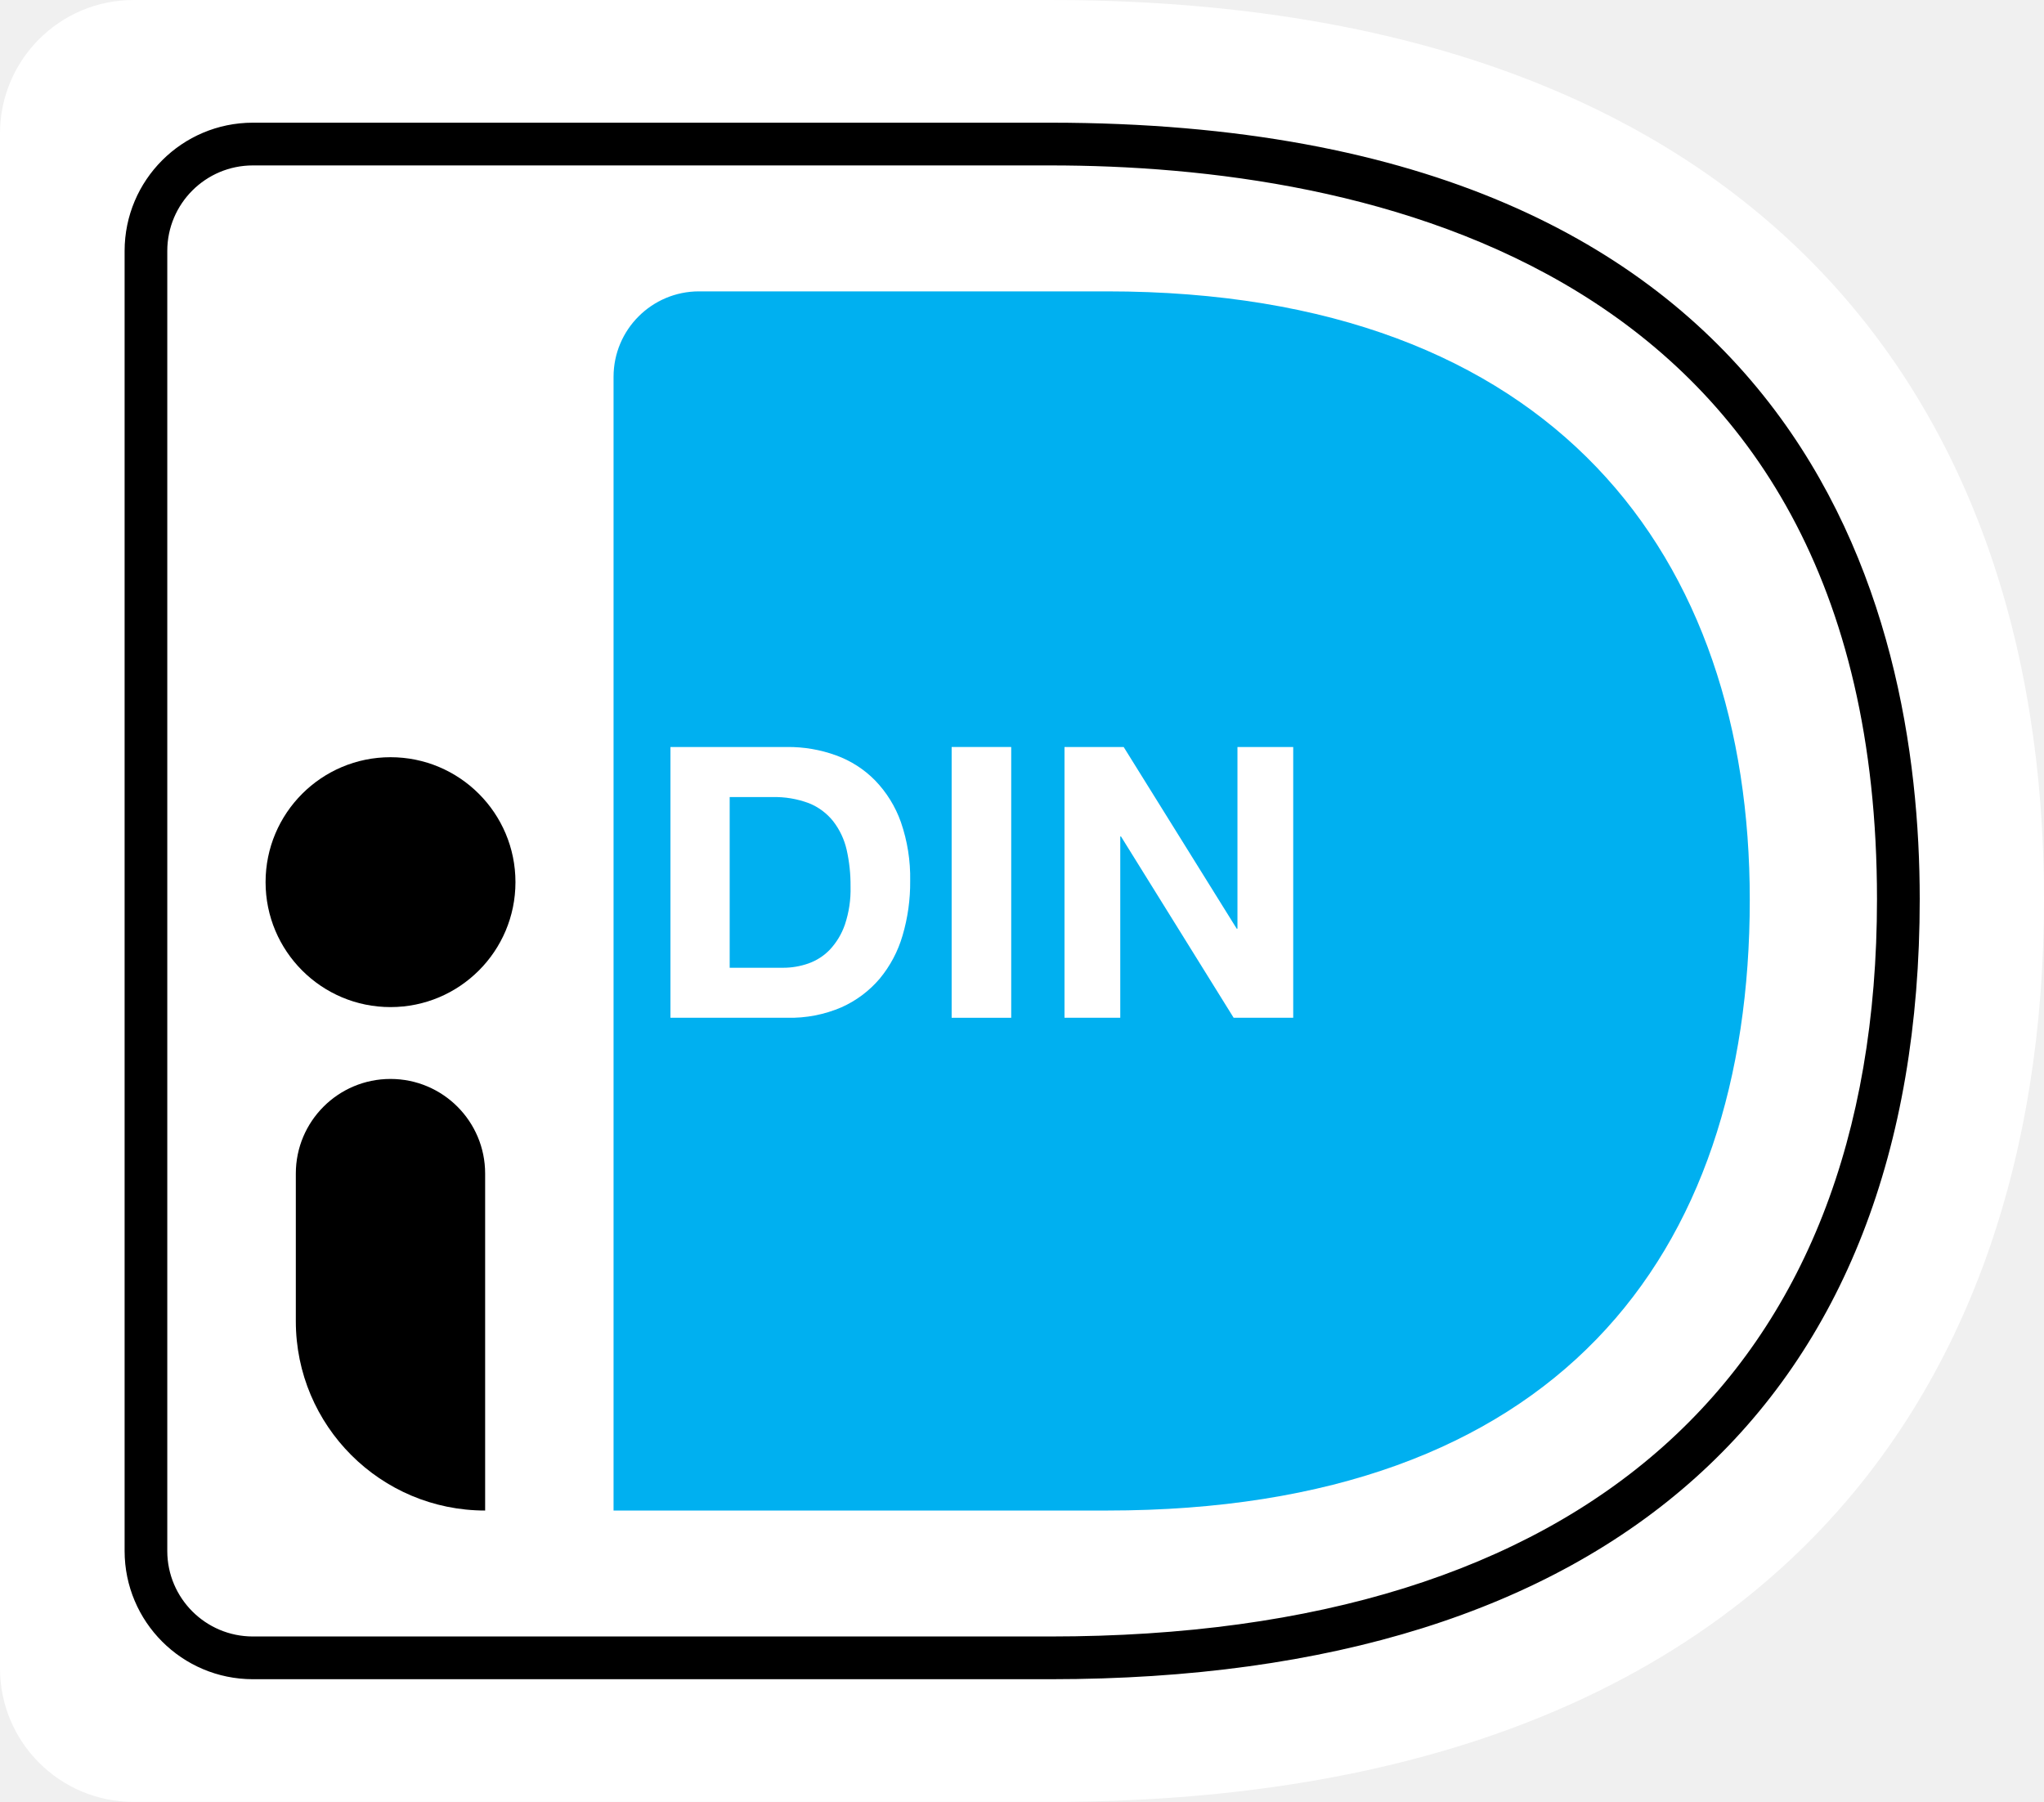
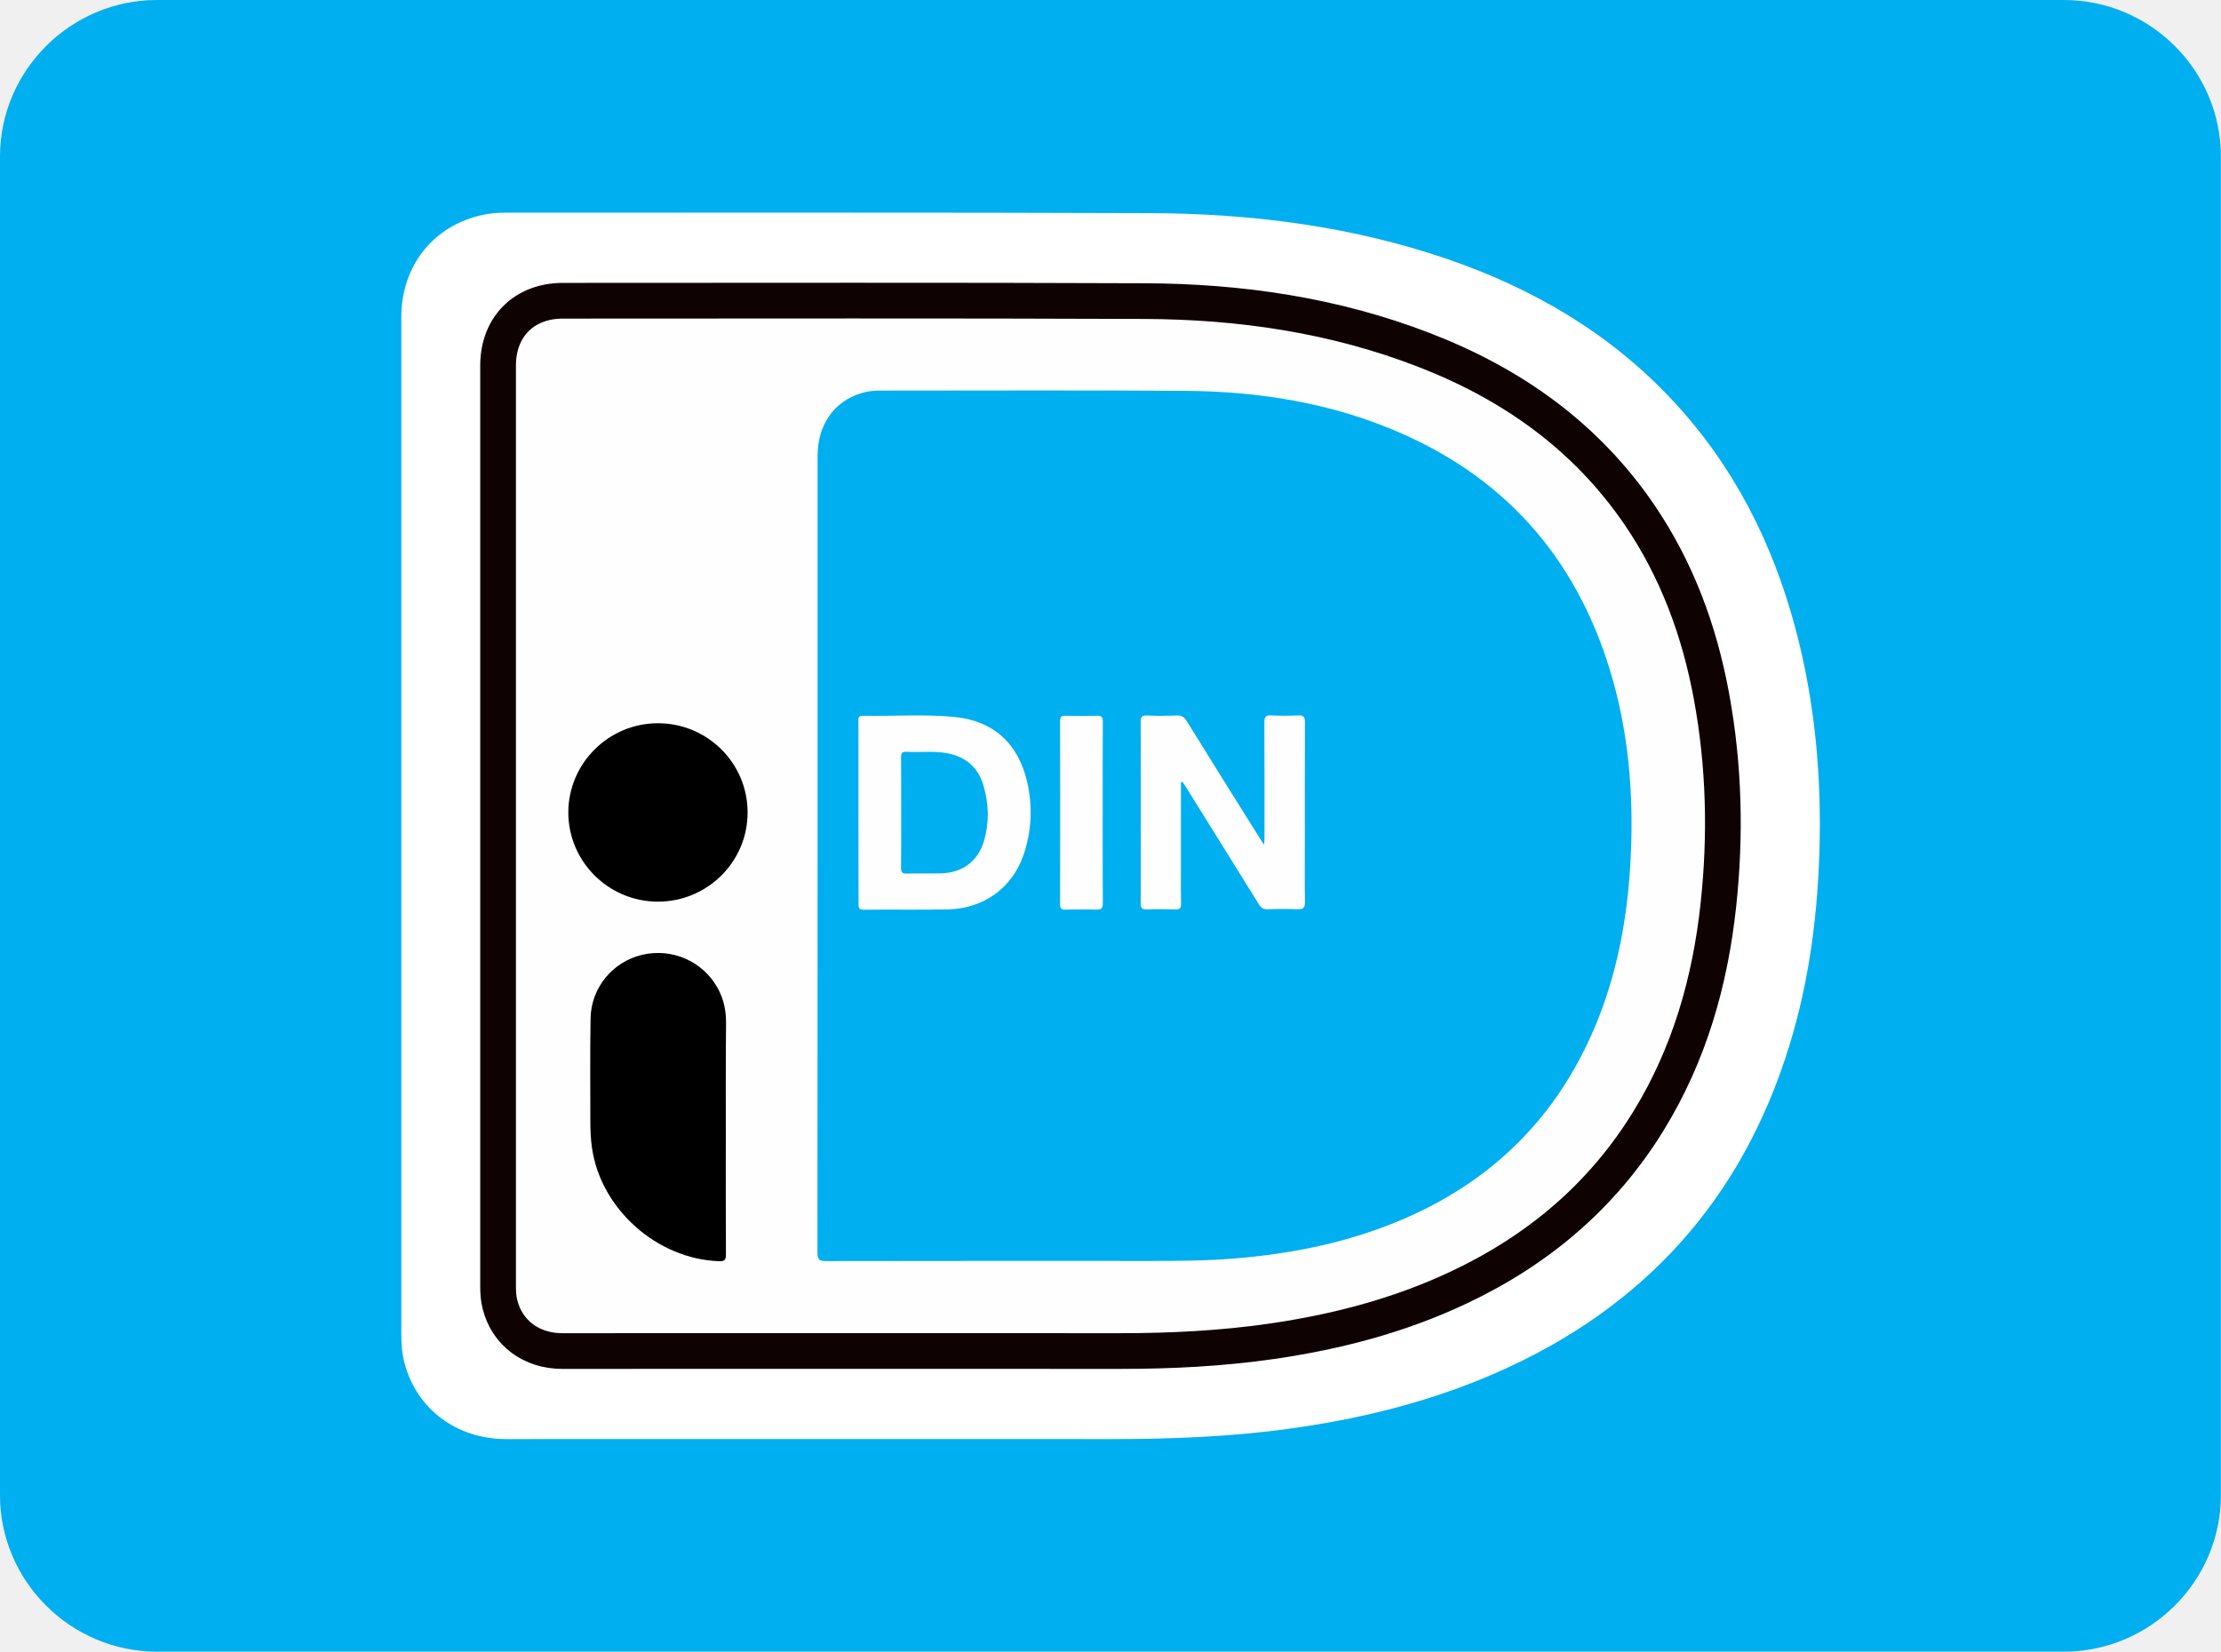
- <svg xmlns="http://www.w3.org/2000/svg" width="107.98mm" height="95.19mm" viewBox="0 0 306.09 269.83">
-   <defs>
-     <style>.a{fill:#fff;}.b{fill:#00b0f0;}</style>
-   </defs>
-   <path class="a" d="M0,20V249.83a20,20,0,0,0,20,20H157.32c103.77,0,148.77-58.12,148.77-135.18C306.09,57.89,261.09,0,157.32,0H20A20,20,0,0,0,0,20Z" />
-   <path d="M157.29,251.46H37.86a19.22,19.22,0,0,1-19.2-19.2V37.57a19.22,19.22,0,0,1,19.2-19.2H157.29c113.27,0,130.19,72.85,130.19,116.28C287.48,210,241.24,251.46,157.29,251.46ZM37.86,24.77a12.82,12.82,0,0,0-12.81,12.8V232.26a12.82,12.82,0,0,0,12.81,12.8H157.29c79.82,0,123.79-39.21,123.79-110.41,0-95.6-77.56-109.88-123.79-109.88Z" />
-   <path class="b" d="M91.88,56.43V226.2h73.9c67.14,0,96.25-37.94,96.25-91.46,0-51.27-29.11-91.11-96.25-91.11h-61.1A12.8,12.8,0,0,0,91.88,56.43Z" />
-   <polygon class="a" points="168.27 111.86 185.2 139.07 185.31 139.07 185.31 111.86 193.66 111.86 193.66 152.41 184.74 152.41 167.87 125.26 167.76 125.26 167.76 152.41 159.41 152.41 159.41 111.86 168.27 111.86" />
-   <rect class="a" x="142.51" y="111.86" width="8.92" height="40.55" />
-   <path class="a" d="M134.91,123.11a17.26,17.26,0,0,0-3.87-6.25,15.64,15.64,0,0,0-5.85-3.75,20.9,20.9,0,0,0-7.29-1.25H100.4v40.55h17.5a19.43,19.43,0,0,0,8.09-1.56,16.14,16.14,0,0,0,5.74-4.29,18,18,0,0,0,3.43-6.47,28,28,0,0,0,1.14-8.18A25.44,25.44,0,0,0,134.91,123.11Zm-8.38,15.33a10.52,10.52,0,0,1-2.27,3.78,8.28,8.28,0,0,1-3.24,2.07,11.36,11.36,0,0,1-3.75.63h-8V119.36h6.36a14.51,14.51,0,0,1,5.54.93,8.83,8.83,0,0,1,3.61,2.7,11,11,0,0,1,2,4.23,24.14,24.14,0,0,1,.59,5.54A16.54,16.54,0,0,1,126.53,138.44Z" />
-   <path d="M58.48,161.57h0a14.17,14.17,0,0,1,14.17,14.17V226.2a0,0,0,0,1,0,0h0A28.35,28.35,0,0,1,44.3,197.85V175.74A14.17,14.17,0,0,1,58.48,161.57Z" />
-   <circle cx="58.48" cy="132.1" r="18.71" />
+ <svg xmlns="http://www.w3.org/2000/svg" version="1.1" id="Calque_1" x="0px" y="0px" viewBox="0 0 186.57 138.78" style="enable-background:new 0 0 186.57 138.78;" xml:space="preserve">
+   <style type="text/css">
+ 	.st0{clip-path:url(#SVGID_2_);fill-rule:evenodd;clip-rule:evenodd;fill:#FFDE7F;}
+ 	.st1{clip-path:url(#SVGID_2_);fill-rule:evenodd;clip-rule:evenodd;fill:#86BBE7;}
+ 	.st2{fill-rule:evenodd;clip-rule:evenodd;fill:#014787;}
+ 	.st3{fill-rule:evenodd;clip-rule:evenodd;fill:#FFFFFF;}
+ 	.st4{fill-rule:evenodd;clip-rule:evenodd;fill:#EDEDED;}
+ 	.st5{clip-path:url(#SVGID_4_);}
+ 	.st6{clip-path:url(#SVGID_6_);}
+ 	.st7{fill-rule:evenodd;clip-rule:evenodd;fill:#1C3377;}
+ 	.st8{fill-rule:evenodd;clip-rule:evenodd;fill:#328F3F;}
+ 	.st9{fill-rule:evenodd;clip-rule:evenodd;fill:none;}
+ 	.st10{fill-rule:evenodd;clip-rule:evenodd;fill:#0018A8;}
+ 	.st11{fill-rule:evenodd;clip-rule:evenodd;fill:#00927B;}
+ 	.st12{fill-rule:evenodd;clip-rule:evenodd;fill:#D13139;}
+ 	.st13{clip-path:url(#SVGID_10_);fill-rule:evenodd;clip-rule:evenodd;fill:#FFDE7F;}
+ 	.st14{clip-path:url(#SVGID_10_);fill-rule:evenodd;clip-rule:evenodd;fill:#86BBE7;}
+ 	.st15{fill-rule:evenodd;clip-rule:evenodd;fill:#3A3A42;}
+ 	.st16{fill-rule:evenodd;clip-rule:evenodd;fill:#562873;}
+ 	.st17{fill-rule:evenodd;clip-rule:evenodd;}
+ 	.st18{fill-rule:evenodd;clip-rule:evenodd;fill:#A81616;}
+ 	.st19{fill-rule:evenodd;clip-rule:evenodd;fill:#0FDCB5;}
+ 	.st20{fill-rule:evenodd;clip-rule:evenodd;fill:#FF4785;}
+ 	.st21{fill-rule:evenodd;clip-rule:evenodd;fill:#2D32AA;}
+ 	.st22{fill-rule:evenodd;clip-rule:evenodd;fill:#3A97B8;}
+ 	.st23{fill:none;stroke:#000000;stroke-width:0.567;stroke-miterlimit:22.926;}
+ 	.st24{fill-rule:evenodd;clip-rule:evenodd;fill:#003853;}
+ 	.st25{fill-rule:evenodd;clip-rule:evenodd;fill:#FEB3C7;}
+ 	.st26{fill-rule:evenodd;clip-rule:evenodd;fill:#FF6500;}
+ 	.st27{clip-path:url(#SVGID_12_);fill-rule:evenodd;clip-rule:evenodd;fill:#FFFEFE;}
+ 	.st28{clip-path:url(#SVGID_12_);fill-rule:evenodd;clip-rule:evenodd;fill:#FF6200;}
+ 	.st29{fill-rule:evenodd;clip-rule:evenodd;fill:#CCD905;}
+ 	.st30{fill-rule:evenodd;clip-rule:evenodd;fill:#00ADEF;}
+ 	.st31{fill-rule:evenodd;clip-rule:evenodd;fill:#009CDE;}
+ 	.st32{fill-rule:evenodd;clip-rule:evenodd;fill:#377F7B;}
+ 	.st33{fill-rule:evenodd;clip-rule:evenodd;fill:#1A1A1A;}
+ 	.st34{fill:#FFFFFF;}
+ 	.st35{fill:none;stroke:#FFFFFF;stroke-width:0.567;stroke-miterlimit:22.926;}
+ 	.st36{fill-rule:evenodd;clip-rule:evenodd;fill:#009287;}
+ 	.st37{fill-rule:evenodd;clip-rule:evenodd;fill:#99E1DE;}
+ 	.st38{fill-rule:evenodd;clip-rule:evenodd;fill:#00A1E9;}
+ 	.st39{fill-rule:evenodd;clip-rule:evenodd;fill:#016FD0;}
+ 	.st40{fill-rule:evenodd;clip-rule:evenodd;fill:#FEFEFF;}
+ 	.st41{fill-rule:evenodd;clip-rule:evenodd;fill:#8ABDE9;}
+ 	.st42{fill-rule:evenodd;clip-rule:evenodd;fill:#EF533D;}
+ 	.st43{clip-path:url(#SVGID_14_);fill:url(#SVGID_15_);}
+ 	.st44{clip-path:url(#SVGID_17_);fill:url(#SVGID_18_);}
+ 	.st45{fill-rule:evenodd;clip-rule:evenodd;fill:#1D3663;}
+ 	.st46{fill-rule:evenodd;clip-rule:evenodd;fill:#FEFEFE;}
+ 	.st47{fill-rule:evenodd;clip-rule:evenodd;fill:#C30044;}
+ 	.st48{fill-rule:evenodd;clip-rule:evenodd;fill:#FFDD00;}
+ 	.st49{clip-path:url(#SVGID_20_);fill-rule:evenodd;clip-rule:evenodd;fill:#2F9B46;}
+ 	.st50{clip-path:url(#SVGID_20_);fill-rule:evenodd;clip-rule:evenodd;fill:#60B54D;}
+ 	.st51{clip-path:url(#SVGID_20_);fill-rule:evenodd;clip-rule:evenodd;fill:#89CC53;}
+ 	.st52{clip-path:url(#SVGID_20_);fill-rule:evenodd;clip-rule:evenodd;fill:#3CB8AD;}
+ 	.st53{clip-path:url(#SVGID_20_);fill-rule:evenodd;clip-rule:evenodd;fill:#3394D7;}
+ 	.st54{clip-path:url(#SVGID_20_);fill:none;stroke:#3394D7;stroke-width:0.216;stroke-miterlimit:22.926;}
+ 	.st55{clip-path:url(#SVGID_20_);fill-rule:evenodd;clip-rule:evenodd;fill:#2772BC;}
+ 	.st56{clip-path:url(#SVGID_20_);fill-rule:evenodd;clip-rule:evenodd;fill:#1B5B83;}
+ 	.st57{clip-path:url(#SVGID_20_);fill-rule:evenodd;clip-rule:evenodd;fill:#993233;}
+ 	.st58{clip-path:url(#SVGID_20_);fill-rule:evenodd;clip-rule:evenodd;fill:#E13030;}
+ 	.st59{clip-path:url(#SVGID_20_);fill-rule:evenodd;clip-rule:evenodd;fill:#F28824;}
+ 	.st60{clip-path:url(#SVGID_20_);fill-rule:evenodd;clip-rule:evenodd;fill:#F5C836;}
+ 	.st61{clip-path:url(#SVGID_20_);fill-rule:evenodd;clip-rule:evenodd;fill:#238647;}
+ 	.st62{clip-path:url(#SVGID_20_);fill-rule:evenodd;clip-rule:evenodd;fill:#EDEDED;}
+ 	.st63{clip-path:url(#SVGID_22_);fill:url(#SVGID_23_);}
+ 	.st64{fill-rule:evenodd;clip-rule:evenodd;fill:#184285;}
+ 	.st65{fill-rule:evenodd;clip-rule:evenodd;fill:#B2DBF4;}
+ 	.st66{fill-rule:evenodd;clip-rule:evenodd;fill:#68BCEB;}
+ 	.st67{fill-rule:evenodd;clip-rule:evenodd;fill:#FDFEFE;}
+ 	.st68{fill-rule:evenodd;clip-rule:evenodd;fill:#1E4A8F;}
+ 	.st69{filter:url(#Adobe_OpacityMaskFilter);}
+ 	.st70{clip-path:url(#SVGID_25_);fill:url(#SVGID_27_);}
+ 	.st71{clip-path:url(#SVGID_25_);mask:url(#SVGID_26_);fill:url(#SVGID_28_);}
+ 	.st72{fill-rule:evenodd;clip-rule:evenodd;fill:#748DB6;}
+ 	.st73{fill-rule:evenodd;clip-rule:evenodd;fill:#1A458A;}
+ 	.st74{fill-rule:evenodd;clip-rule:evenodd;fill:#8097BC;}
+ 	.st75{filter:url(#Adobe_OpacityMaskFilter_1_);}
+ 	.st76{clip-path:url(#SVGID_30_);fill:url(#SVGID_32_);}
+ 	.st77{clip-path:url(#SVGID_30_);mask:url(#SVGID_31_);fill:url(#SVGID_33_);}
+ 	.st78{clip-path:url(#SVGID_35_);fill-rule:evenodd;clip-rule:evenodd;fill:#2FACDD;}
+ 	.st79{clip-path:url(#SVGID_35_);fill-rule:evenodd;clip-rule:evenodd;fill:#F49332;}
+ 	.st80{clip-path:url(#SVGID_35_);fill-rule:evenodd;clip-rule:evenodd;fill:#F7A859;}
+ 	.st81{clip-path:url(#SVGID_35_);fill-rule:evenodd;clip-rule:evenodd;fill:#5EC7DC;}
+ 	.st82{clip-path:url(#SVGID_35_);fill-rule:evenodd;clip-rule:evenodd;fill:#32BAE2;}
+ 	.st83{fill-rule:evenodd;clip-rule:evenodd;fill:#E61E28;}
+ 	.st84{fill-rule:evenodd;clip-rule:evenodd;fill:#C8036F;}
+ 	.st85{clip-path:url(#SVGID_37_);fill:url(#SVGID_38_);}
+ 	.st86{fill-rule:evenodd;clip-rule:evenodd;fill:#000267;}
+ 	.st87{fill-rule:evenodd;clip-rule:evenodd;fill:#EC2528;}
+ 	.st88{fill-rule:evenodd;clip-rule:evenodd;fill:#005FA1;}
+ 	.st89{clip-path:url(#SVGID_40_);fill-rule:evenodd;clip-rule:evenodd;fill:#FFFFFF;}
+ 	.st90{fill-rule:evenodd;clip-rule:evenodd;fill:#CB0065;}
+ 	.st91{fill-rule:evenodd;clip-rule:evenodd;fill:#CB0064;}
+ 	.st92{fill-rule:evenodd;clip-rule:evenodd;fill:#112F77;}
+ 	.st93{fill-rule:evenodd;clip-rule:evenodd;fill:#32ECC5;}
+ 	.st94{fill-rule:evenodd;clip-rule:evenodd;fill:#F46717;}
+ 	.st95{fill-rule:evenodd;clip-rule:evenodd;fill:#001254;}
+ 	.st96{fill-rule:evenodd;clip-rule:evenodd;fill:#E5E5E5;}
+ 	.st97{fill-rule:evenodd;clip-rule:evenodd;fill:#EA001B;}
+ 	.st98{fill-rule:evenodd;clip-rule:evenodd;fill:#00A0E2;}
+ 	.st99{fill-rule:evenodd;clip-rule:evenodd;fill:#7375CF;}
+ 	.st100{fill-rule:evenodd;clip-rule:evenodd;fill:#00A1E5;}
+ 	.st101{fill-rule:evenodd;clip-rule:evenodd;fill:#00A2E4;}
+ 	.st102{fill-rule:evenodd;clip-rule:evenodd;fill:#FF0015;}
+ 	.st103{fill-rule:evenodd;clip-rule:evenodd;fill:#FF9F00;}
+ 	.st104{fill-rule:evenodd;clip-rule:evenodd;fill:#FE5E00;}
+ 	.st105{fill-rule:evenodd;clip-rule:evenodd;fill:#2AAACD;}
+ 	.st106{fill-rule:evenodd;clip-rule:evenodd;fill:#D30D47;}
+ 	.st107{fill-rule:evenodd;clip-rule:evenodd;fill:#555390;}
+ 	.st108{fill-rule:evenodd;clip-rule:evenodd;fill:#F9B92E;}
+ 	.st109{fill-rule:evenodd;clip-rule:evenodd;fill:#009FE3;}
+ 	.st110{fill-rule:evenodd;clip-rule:evenodd;fill:#DA0812;}
+ 	.st111{clip-path:url(#SVGID_42_);}
+ 	.st112{clip-path:url(#SVGID_46_);}
+ 	.st113{clip-path:url(#SVGID_48_);}
+ 	.st114{clip-path:url(#SVGID_52_);}
+ 	.st115{clip-path:url(#SVGID_56_);fill-rule:evenodd;clip-rule:evenodd;fill:#FF6600;}
+ 	.st116{fill-rule:evenodd;clip-rule:evenodd;fill:#020399;}
+ 	.st117{fill-rule:evenodd;clip-rule:evenodd;fill:#D90801;}
+ 	.st118{clip-path:url(#SVGID_58_);}
+ 	.st119{clip-path:url(#SVGID_60_);}
+ 	.st120{clip-path:url(#SVGID_64_);}
+ 	.st121{clip-path:url(#SVGID_66_);}
+ 	.st122{clip-path:url(#SVGID_70_);}
+ 	.st123{fill-rule:evenodd;clip-rule:evenodd;fill:#002F3F;}
+ 	.st124{fill-rule:evenodd;clip-rule:evenodd;fill:#0DE06F;}
+ 	.st125{fill-rule:evenodd;clip-rule:evenodd;fill:#2B2F76;}
+ 	.st126{clip-path:url(#SVGID_74_);}
+ 	.st127{clip-path:url(#SVGID_78_);}
+ 	.st128{clip-path:url(#SVGID_82_);fill-rule:evenodd;clip-rule:evenodd;fill:#65377F;}
+ 	.st129{clip-path:url(#SVGID_82_);fill-rule:evenodd;clip-rule:evenodd;fill:#742693;}
+ 	.st130{clip-path:url(#SVGID_82_);fill-rule:evenodd;clip-rule:evenodd;fill:#A32795;}
+ 	.st131{clip-path:url(#SVGID_82_);fill-rule:evenodd;clip-rule:evenodd;fill:#723583;}
+ 	.st132{clip-path:url(#SVGID_82_);fill-rule:evenodd;clip-rule:evenodd;fill:#7F2C7E;}
+ 	.st133{clip-path:url(#SVGID_84_);}
+ 	.st134{clip-path:url(#SVGID_86_);}
+ 	.st135{fill:#FFFEFF;}
+ 	.st136{fill:#FFBF00;}
+ 	.st137{fill:#0F298F;}
+ 	.st138{fill-rule:evenodd;clip-rule:evenodd;fill:#00AFEF;}
+ 	.st139{fill:#FEFEFE;}
+ 	.st140{fill:#FEFEFE;stroke:#0F0202;stroke-width:3;stroke-miterlimit:10;}
+ 	.st141{fill:#00AFEF;}
+ </style>
+   <path class="st138" d="M13.19,0h160.18c7.26,0,13.19,5.92,13.19,13.15v112.48c0,7.23-5.94,13.15-13.19,13.15H13.19  C5.94,138.78,0,132.86,0,125.63V13.15C0,5.92,5.94,0,13.19,0" />
+   <path d="M39.27,69.4c0-12.92,0-25.83,0-38.75c0-3.93,2.45-7,6.22-7.8c0.56-0.12,1.13-0.16,1.7-0.16  c16.36,0.01,32.72-0.03,49.08,0.03c7.71,0.03,15.3,0.98,22.63,3.49c6.56,2.24,12.39,5.65,17.15,10.75  c4.64,4.96,7.62,10.83,9.36,17.35c1.51,5.63,2.02,11.37,1.83,17.19c-0.17,5.33-0.92,10.57-2.61,15.65  c-3.89,11.7-11.72,19.69-23.04,24.35c-4.71,1.94-9.63,3.11-14.67,3.81c-4.51,0.62-9.05,0.8-13.6,0.79c-15.36-0.01-30.71,0-46.07,0  c-3.78,0-6.82-2.28-7.74-5.79c-0.2-0.75-0.25-1.51-0.25-2.28C39.27,95.15,39.27,82.27,39.27,69.4z" />
+   <path class="st34" d="M33.71,69.4c0-14.25,0-28.49,0-42.74c0-4.34,2.7-7.72,6.86-8.61c0.62-0.13,1.24-0.18,1.88-0.18  c18.05,0.01,36.1-0.03,54.14,0.04c8.5,0.03,16.88,1.08,24.97,3.85c7.23,2.48,13.67,6.24,18.92,11.86  c5.12,5.47,8.4,11.94,10.33,19.14c1.66,6.21,2.23,12.54,2.02,18.96c-0.19,5.88-1.01,11.66-2.88,17.26  c-4.29,12.91-12.93,21.72-25.42,26.86c-5.2,2.14-10.62,3.43-16.18,4.2c-4.98,0.69-9.99,0.88-15.01,0.88c-16.94-0.01-33.88,0-50.82,0  c-4.16,0-7.52-2.52-8.54-6.39c-0.22-0.82-0.27-1.67-0.27-2.52C33.71,97.8,33.71,83.6,33.71,69.4z" />
+   <path class="st140" d="M41.84,69.4c0-12.9,0-25.79,0-38.69c0-3.25,2.19-5.44,5.44-5.44c16.28,0,32.56-0.04,48.85,0.03  c8.05,0.03,15.95,1.18,23.51,4.11c7.37,2.85,13.57,7.24,18.07,13.83c3.16,4.64,5.05,9.78,6.06,15.27  c1.07,5.81,1.21,11.66,0.58,17.52c-0.69,6.44-2.44,12.56-5.85,18.12c-3.88,6.33-9.31,10.9-15.98,14.04  c-4.98,2.35-10.24,3.72-15.68,4.51c-4.22,0.61-8.46,0.82-12.71,0.82c-15.63-0.01-31.27,0-46.9,0c-2.6,0-4.63-1.52-5.23-3.91  c-0.13-0.5-0.16-1.01-0.16-1.52C41.84,95.19,41.84,82.29,41.84,69.4z" />
+   <path class="st141" d="M68.68,71.66c0-11.12,0-22.24,0-33.37c0-2.61,1.4-4.59,3.72-5.27c0.47-0.14,0.96-0.2,1.45-0.2  c8.54,0,17.09-0.04,25.63,0.02c6.31,0.04,12.46,1.02,18.28,3.59c9.22,4.07,15.02,11.09,17.73,20.73c1.42,5.07,1.77,10.25,1.46,15.49  c-0.27,4.65-1.12,9.17-2.91,13.48c-3.6,8.67-10.02,14.31-18.83,17.33c-3.68,1.26-7.48,1.95-11.36,2.27  c-2.32,0.2-4.64,0.22-6.96,0.22c-9.17,0-18.35-0.01-27.52,0.01c-0.58,0-0.7-0.15-0.7-0.71C68.68,94.06,68.68,82.86,68.68,71.66z" />
+   <path d="M60.97,95.44c0,3.31-0.01,6.61,0.01,9.92c0,0.47-0.07,0.63-0.59,0.61c-5.2-0.18-9.92-4.38-10.66-9.51  c-0.11-0.76-0.14-1.53-0.14-2.29c0-2.87-0.03-5.75,0.02-8.62c0.05-2.56,1.86-4.74,4.32-5.32c2.54-0.6,5.13,0.55,6.37,2.82  c0.48,0.88,0.69,1.83,0.69,2.83C60.96,89.06,60.97,92.25,60.97,95.44z" />
+   <path d="M55.29,60.77c4.15,0.01,7.51,3.36,7.51,7.49c0.01,4.13-3.36,7.49-7.51,7.5c-4.17,0.01-7.56-3.37-7.55-7.52  C47.76,64.11,51.15,60.76,55.29,60.77z" />
+   <path class="st139" d="M99.2,65.74c0,2.58,0,5.15,0,7.73c0,0.83-0.01,1.65,0.01,2.48c0.01,0.36-0.12,0.48-0.47,0.46  c-0.81-0.02-1.61-0.03-2.42,0c-0.38,0.01-0.5-0.1-0.5-0.49c0.02-1.69,0.01-3.39,0.01-5.08c0-3.39,0.01-6.77-0.01-10.16  c0-0.44,0.1-0.58,0.55-0.56c0.83,0.04,1.65,0.03,2.48,0c0.41-0.02,0.63,0.13,0.84,0.47c2.06,3.33,4.13,6.65,6.21,9.96  c0.07,0.11,0.15,0.22,0.29,0.43c0.02-0.28,0.03-0.46,0.03-0.64c0-3.21,0.01-6.42-0.01-9.63c0-0.45,0.09-0.63,0.58-0.6  c0.75,0.04,1.5,0.04,2.24,0c0.48-0.03,0.59,0.14,0.59,0.6c-0.02,3.23-0.01,6.46-0.01,9.68c0,1.79-0.02,3.58,0.01,5.37  c0.01,0.55-0.16,0.66-0.66,0.64c-0.82-0.04-1.65-0.03-2.48,0c-0.37,0.01-0.56-0.13-0.74-0.43c-2.05-3.31-4.11-6.61-6.17-9.92  c-0.08-0.13-0.17-0.25-0.25-0.37C99.28,65.72,99.24,65.73,99.2,65.74z" />
+   <path class="st139" d="M72.11,68.26c0-2.52,0-5.04,0-7.56c0-0.26-0.09-0.57,0.37-0.56c2.54,0.05,5.08-0.14,7.61,0.09  c3.36,0.31,5.48,2.24,6.22,5.58c0.45,2.04,0.34,4.07-0.34,6.05c-0.95,2.75-3.34,4.48-6.33,4.55c-2.36,0.05-4.72,0-7.08,0.03  c-0.47,0-0.44-0.24-0.44-0.55C72.11,73.33,72.11,70.8,72.11,68.26z" />
+   <path class="st139" d="M92.63,68.27c0,2.54-0.01,5.07,0.01,7.61c0,0.45-0.13,0.56-0.56,0.55c-0.86-0.03-1.73-0.02-2.59,0  c-0.33,0.01-0.44-0.09-0.44-0.43c0.01-5.13,0.01-10.26,0-15.4c0-0.37,0.12-0.47,0.48-0.46c0.86,0.02,1.73,0.03,2.59,0  c0.42-0.01,0.53,0.11,0.52,0.53C92.62,63.2,92.63,65.73,92.63,68.27z" />
+   <path class="st141" d="M75.7,68.3c0-1.55,0.01-3.11-0.01-4.66c0-0.36,0.09-0.49,0.46-0.47c1.16,0.07,2.32-0.1,3.47,0.13  c1.53,0.3,2.55,1.2,2.99,2.69c0.45,1.52,0.5,3.06,0.07,4.6c-0.49,1.73-1.78,2.73-3.59,2.79c-0.98,0.03-1.97-0.01-2.95,0.02  c-0.38,0.01-0.45-0.14-0.45-0.48C75.71,71.37,75.7,69.84,75.7,68.3z" />
</svg>
